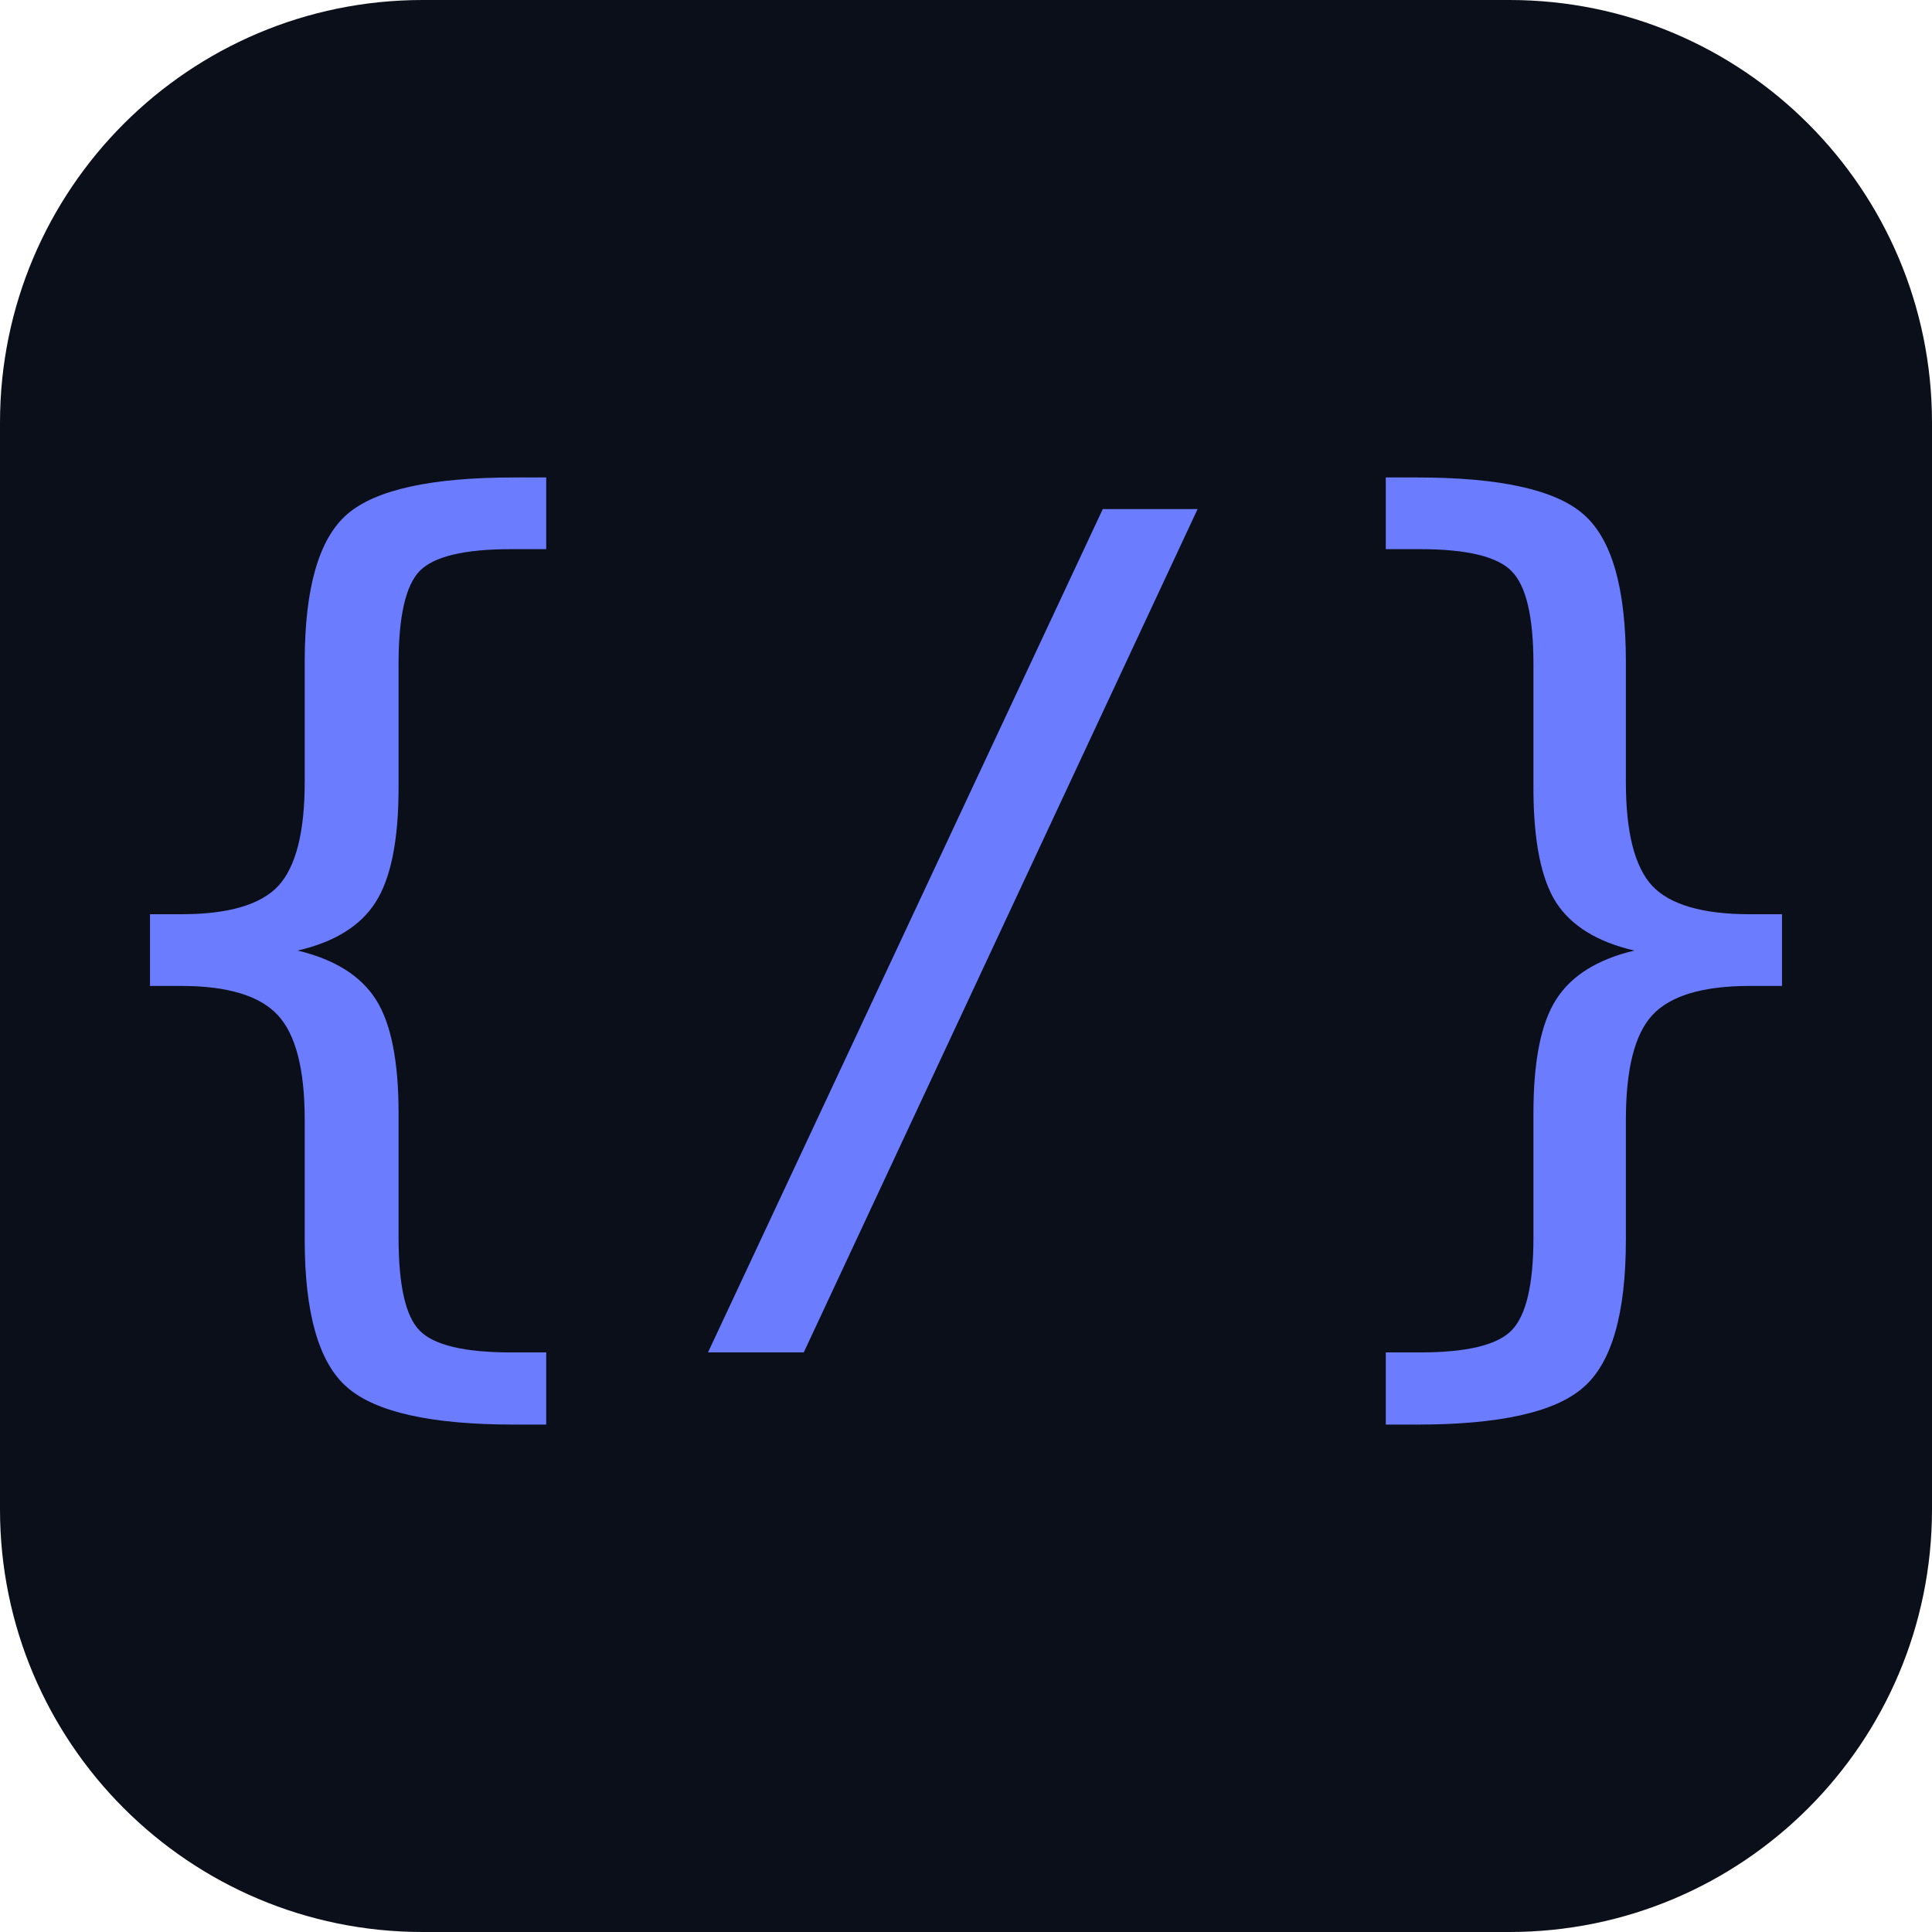
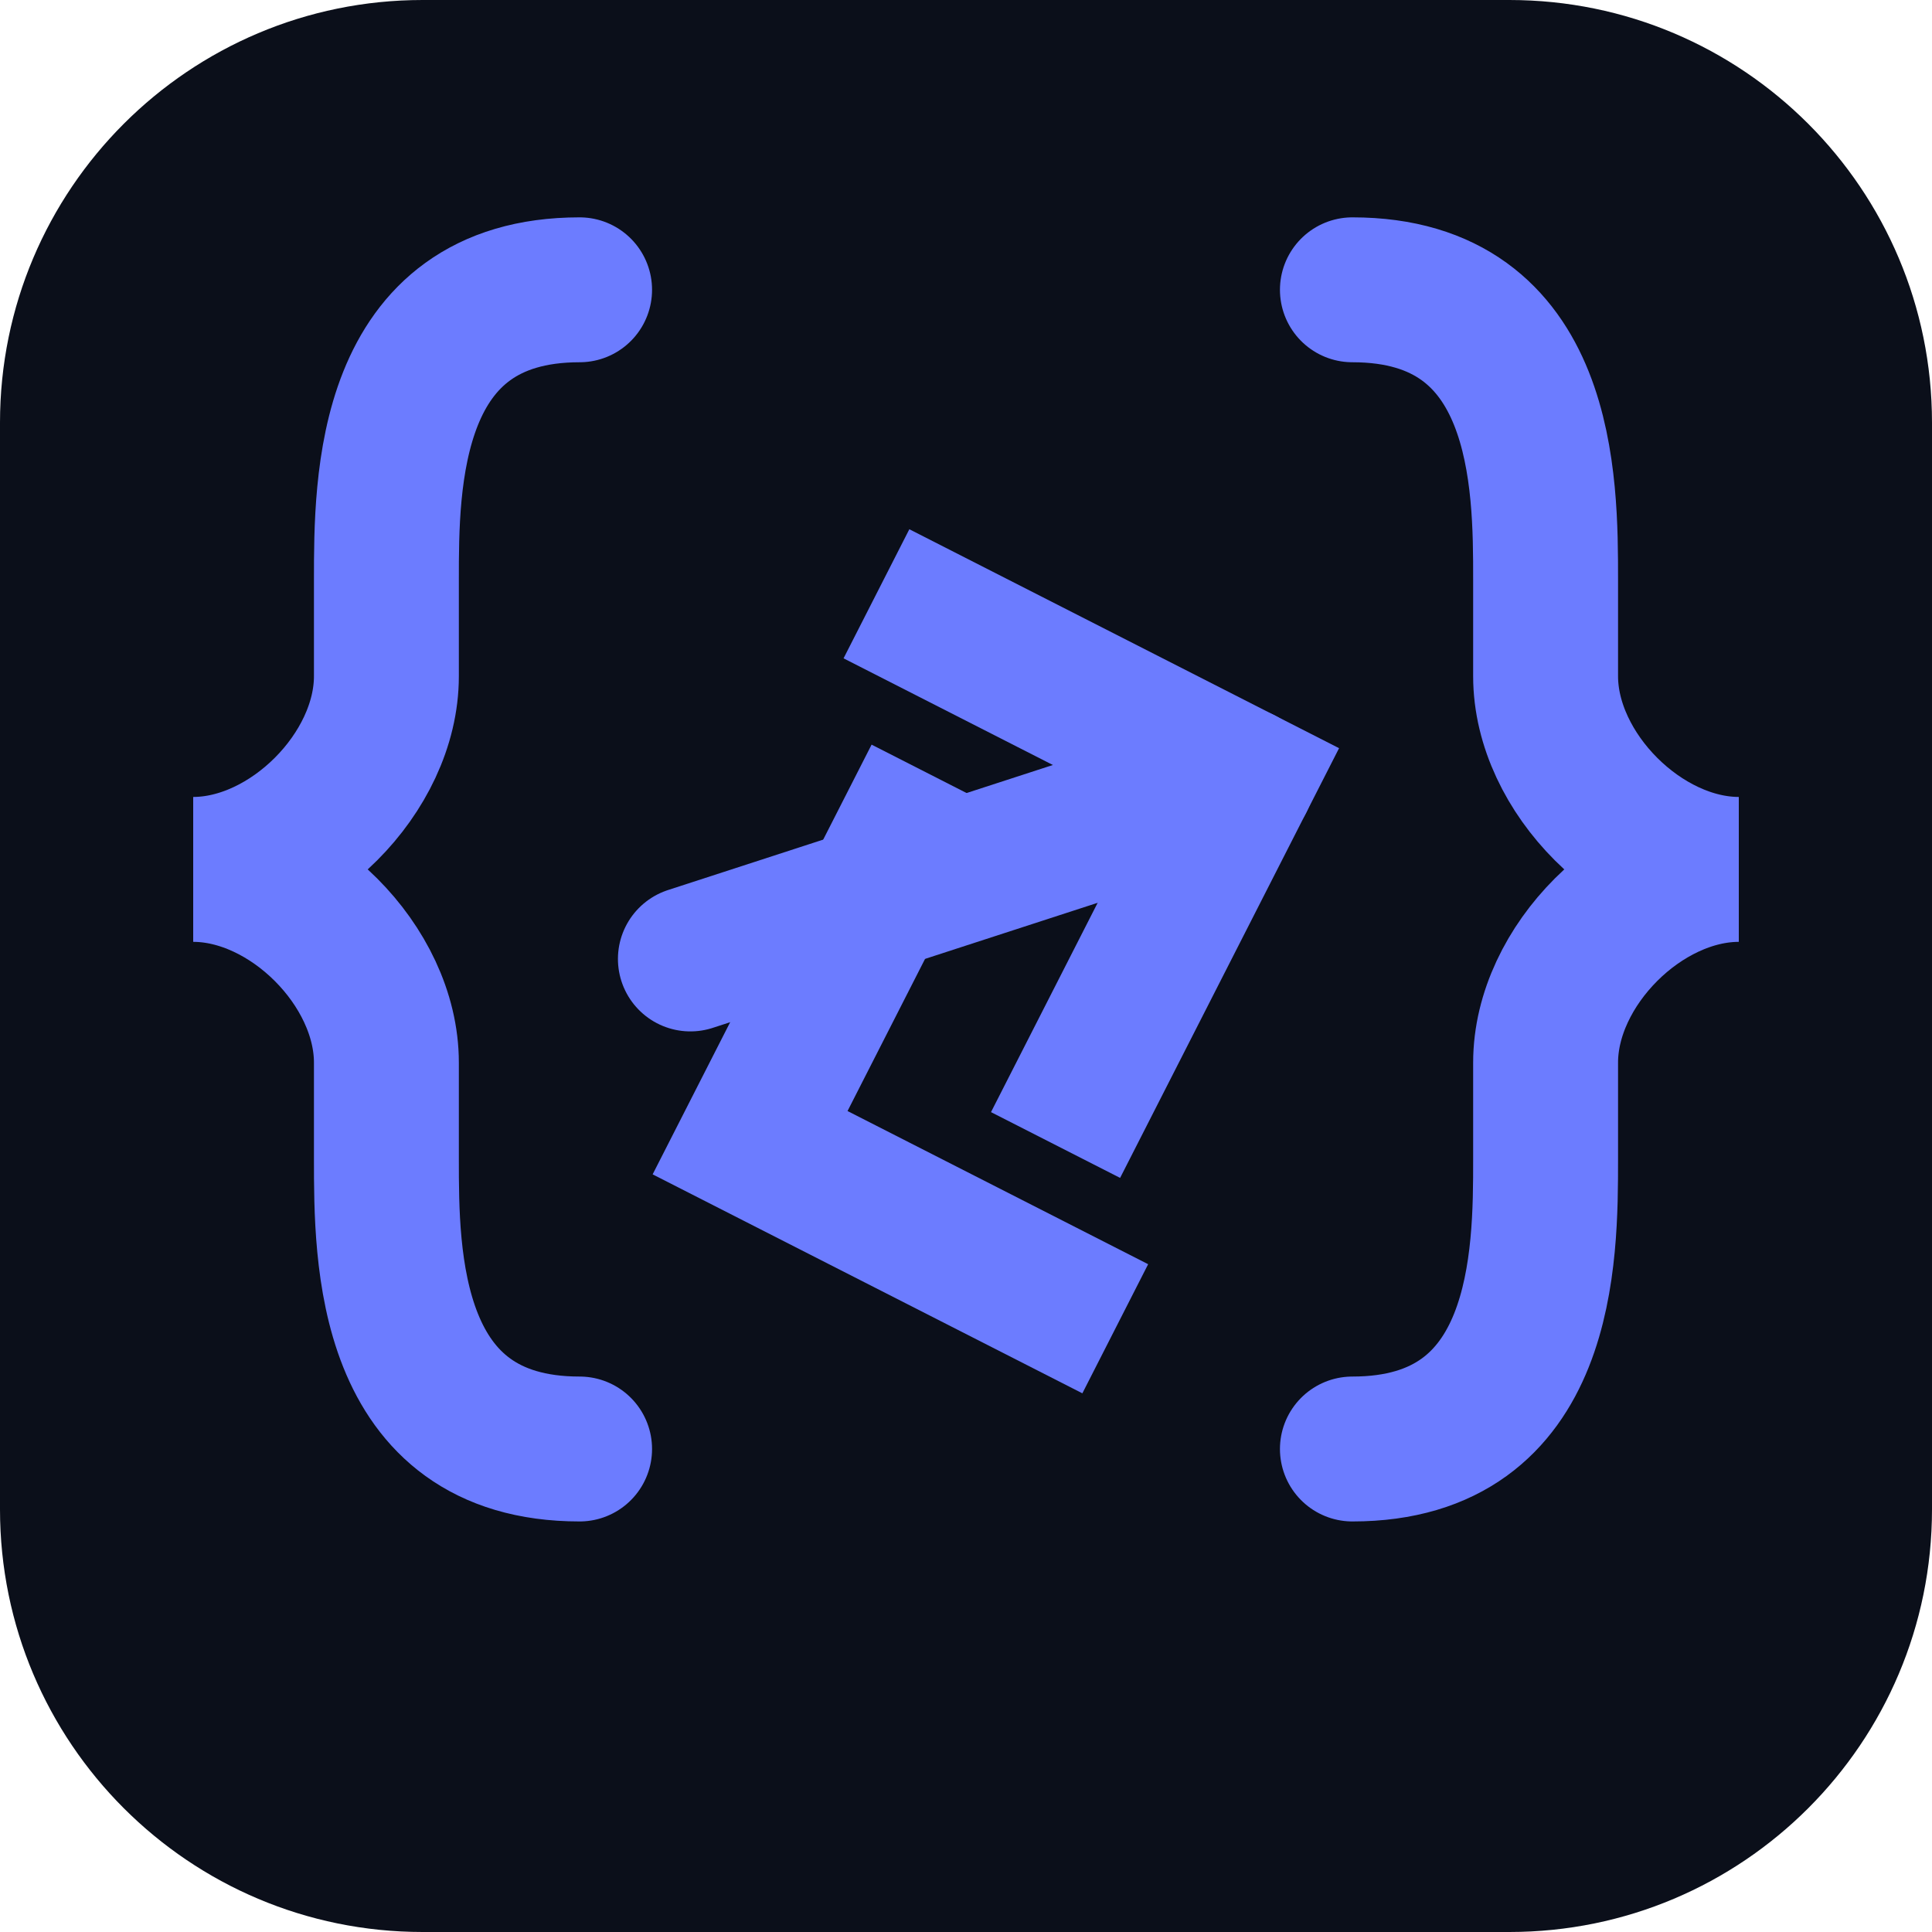
<svg xmlns="http://www.w3.org/2000/svg" viewBox="0 0 64 64">
  <rect width="64" height="64" rx="14" fill="#0b0f1a" />
-   <text x="50%" y="50%" text-anchor="middle" dominant-baseline="middle" font-size="34" font-family="monospace" fill="#6C7CFF">
-     {/}
-   </text>
+   <g transform="translate(32 32) scale(1.6) translate(-32 -32)">
+     <path d="M24 18c-4 0-4 4-4 6v2c0 2-2 4-4 4 2 0 4 2 4 4v2c0 2 0 6 4 6" stroke="#6C7CFF" stroke-width="3" fill="none" stroke-linecap="round" />
+     <path d="M40 18c4 0 4 4 4 6v2c0 2 2 4 4 4-2 0-4 2-4 4v2c0 2 0 6-4 6" stroke="#6C7CFF" stroke-width="3" fill="none" stroke-linecap="round" />
+     <g transform="rotate(-18 32 30)">
+       <path d="M26 30h12" stroke="#6C7CFF" stroke-width="3" stroke-linecap="round" />
+       <path d="M32 24l6 6-6 6" stroke="#6C7CFF" stroke-width="3" fill="none" />
+       <path d="M32 40l-6-6 6-6" stroke="#6C7CFF" stroke-width="3" fill="none" />
+     </g>
+   </g>
</svg>
